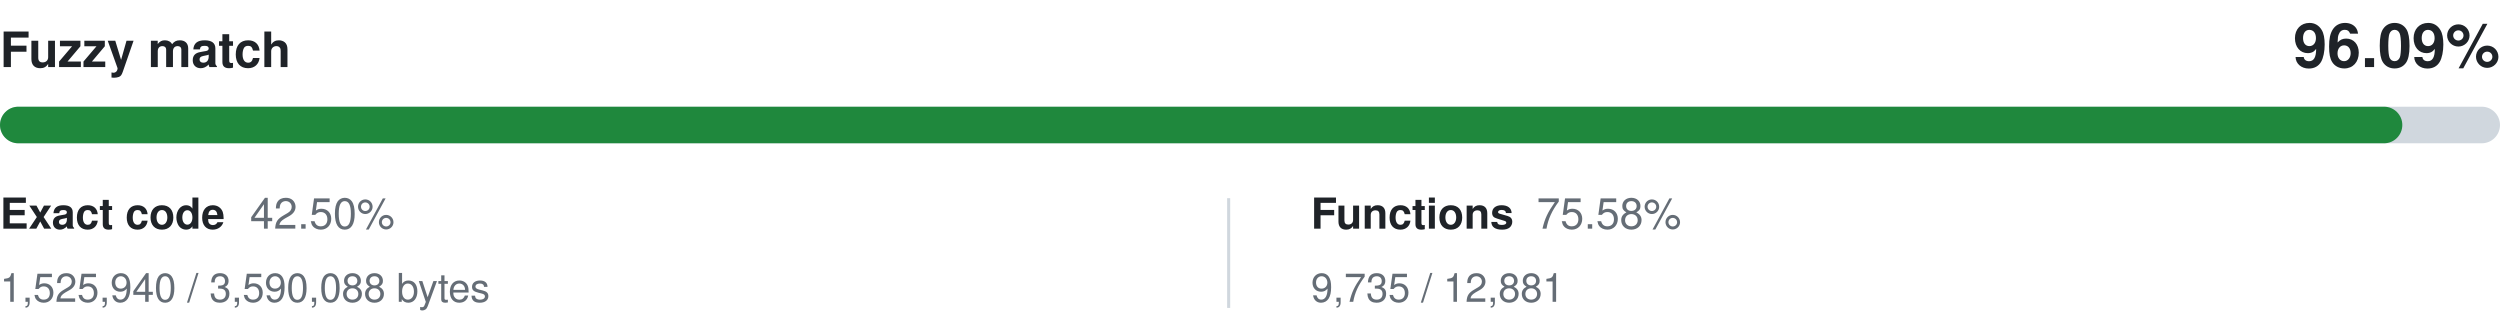
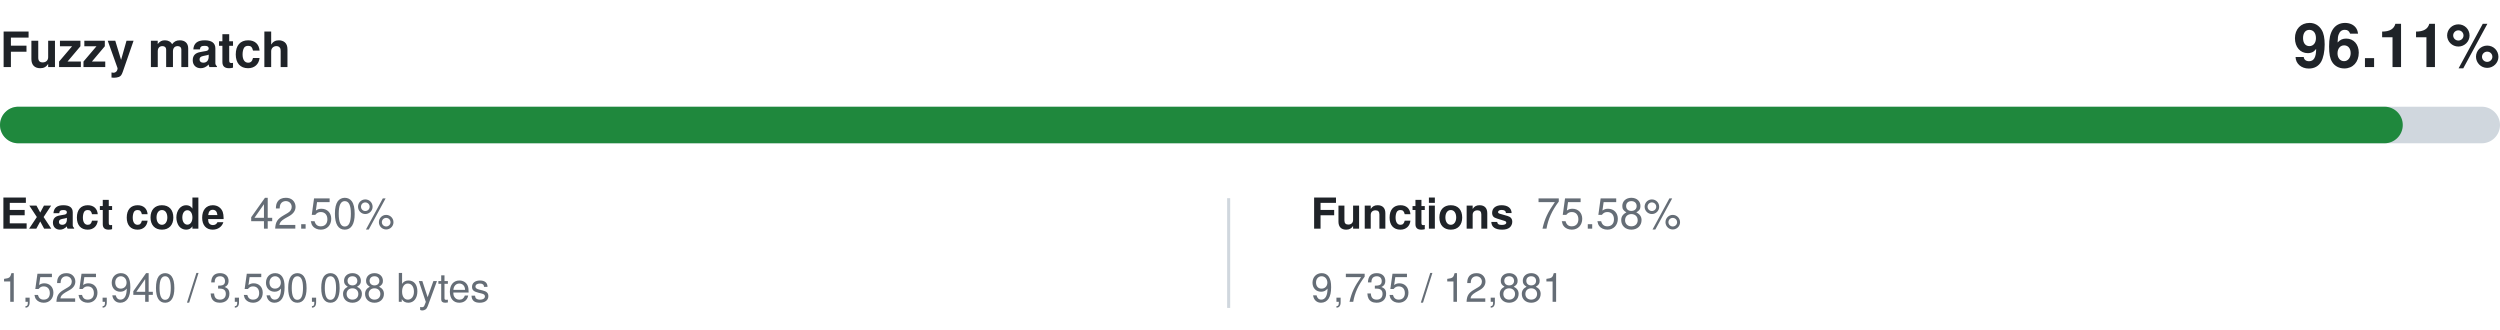
<svg xmlns="http://www.w3.org/2000/svg" width="820" height="108" viewBox="0 0 820 108" role="img" aria-labelledby="title desc">
  <style>
    .primary { fill: #1f2328; }
    .secondary { fill: #656d76; }
    .track { fill: #d0d7de; }
    @media (prefers-color-scheme: dark) {
      .primary { fill: #f0f6fc; }
      .secondary { fill: #8c959f; }
      .track { fill: #30363d; }
    }
  </style>
  <g font-family="-apple-system,BlinkMacSystemFont,Segoe UI,Helvetica,Arial,sans-serif">
    <text x="0" y="22" class="primary" font-size="16" font-weight="600">Fuzzy match</text>
-     <text x="820" y="22" class="primary" font-size="20" font-weight="600" text-anchor="end">96.09%</text>
+     <text x="820" y="22" class="primary" font-size="20" font-weight="600" text-anchor="end">96.11%</text>
    <rect y="35" width="820" height="12" rx="6" class="track" />
-     <rect y="35" width="787.96" height="12" rx="6" fill="#1f883d" />
+     <rect y="35" width="788.11" height="12" rx="6" fill="#1f883d" />
    <text x="0" y="75" class="primary" font-size="14" font-weight="600">Exact code</text>
    <text x="82" y="75" class="secondary" font-size="14">42.50%</text>
    <text x="0" y="99" class="secondary" font-size="13">1,525,940 / 3,590,088 bytes</text>
    <line x1="403" y1="65" x2="403" y2="101" stroke="#d0d7de" />
    <text x="430" y="75" class="primary" font-size="14" font-weight="600">Functions</text>
    <text x="504" y="75" class="secondary" font-size="14">75.58%</text>
    <text x="430" y="99" class="secondary" font-size="13">9,735 / 12,881</text>
  </g>
</svg>
